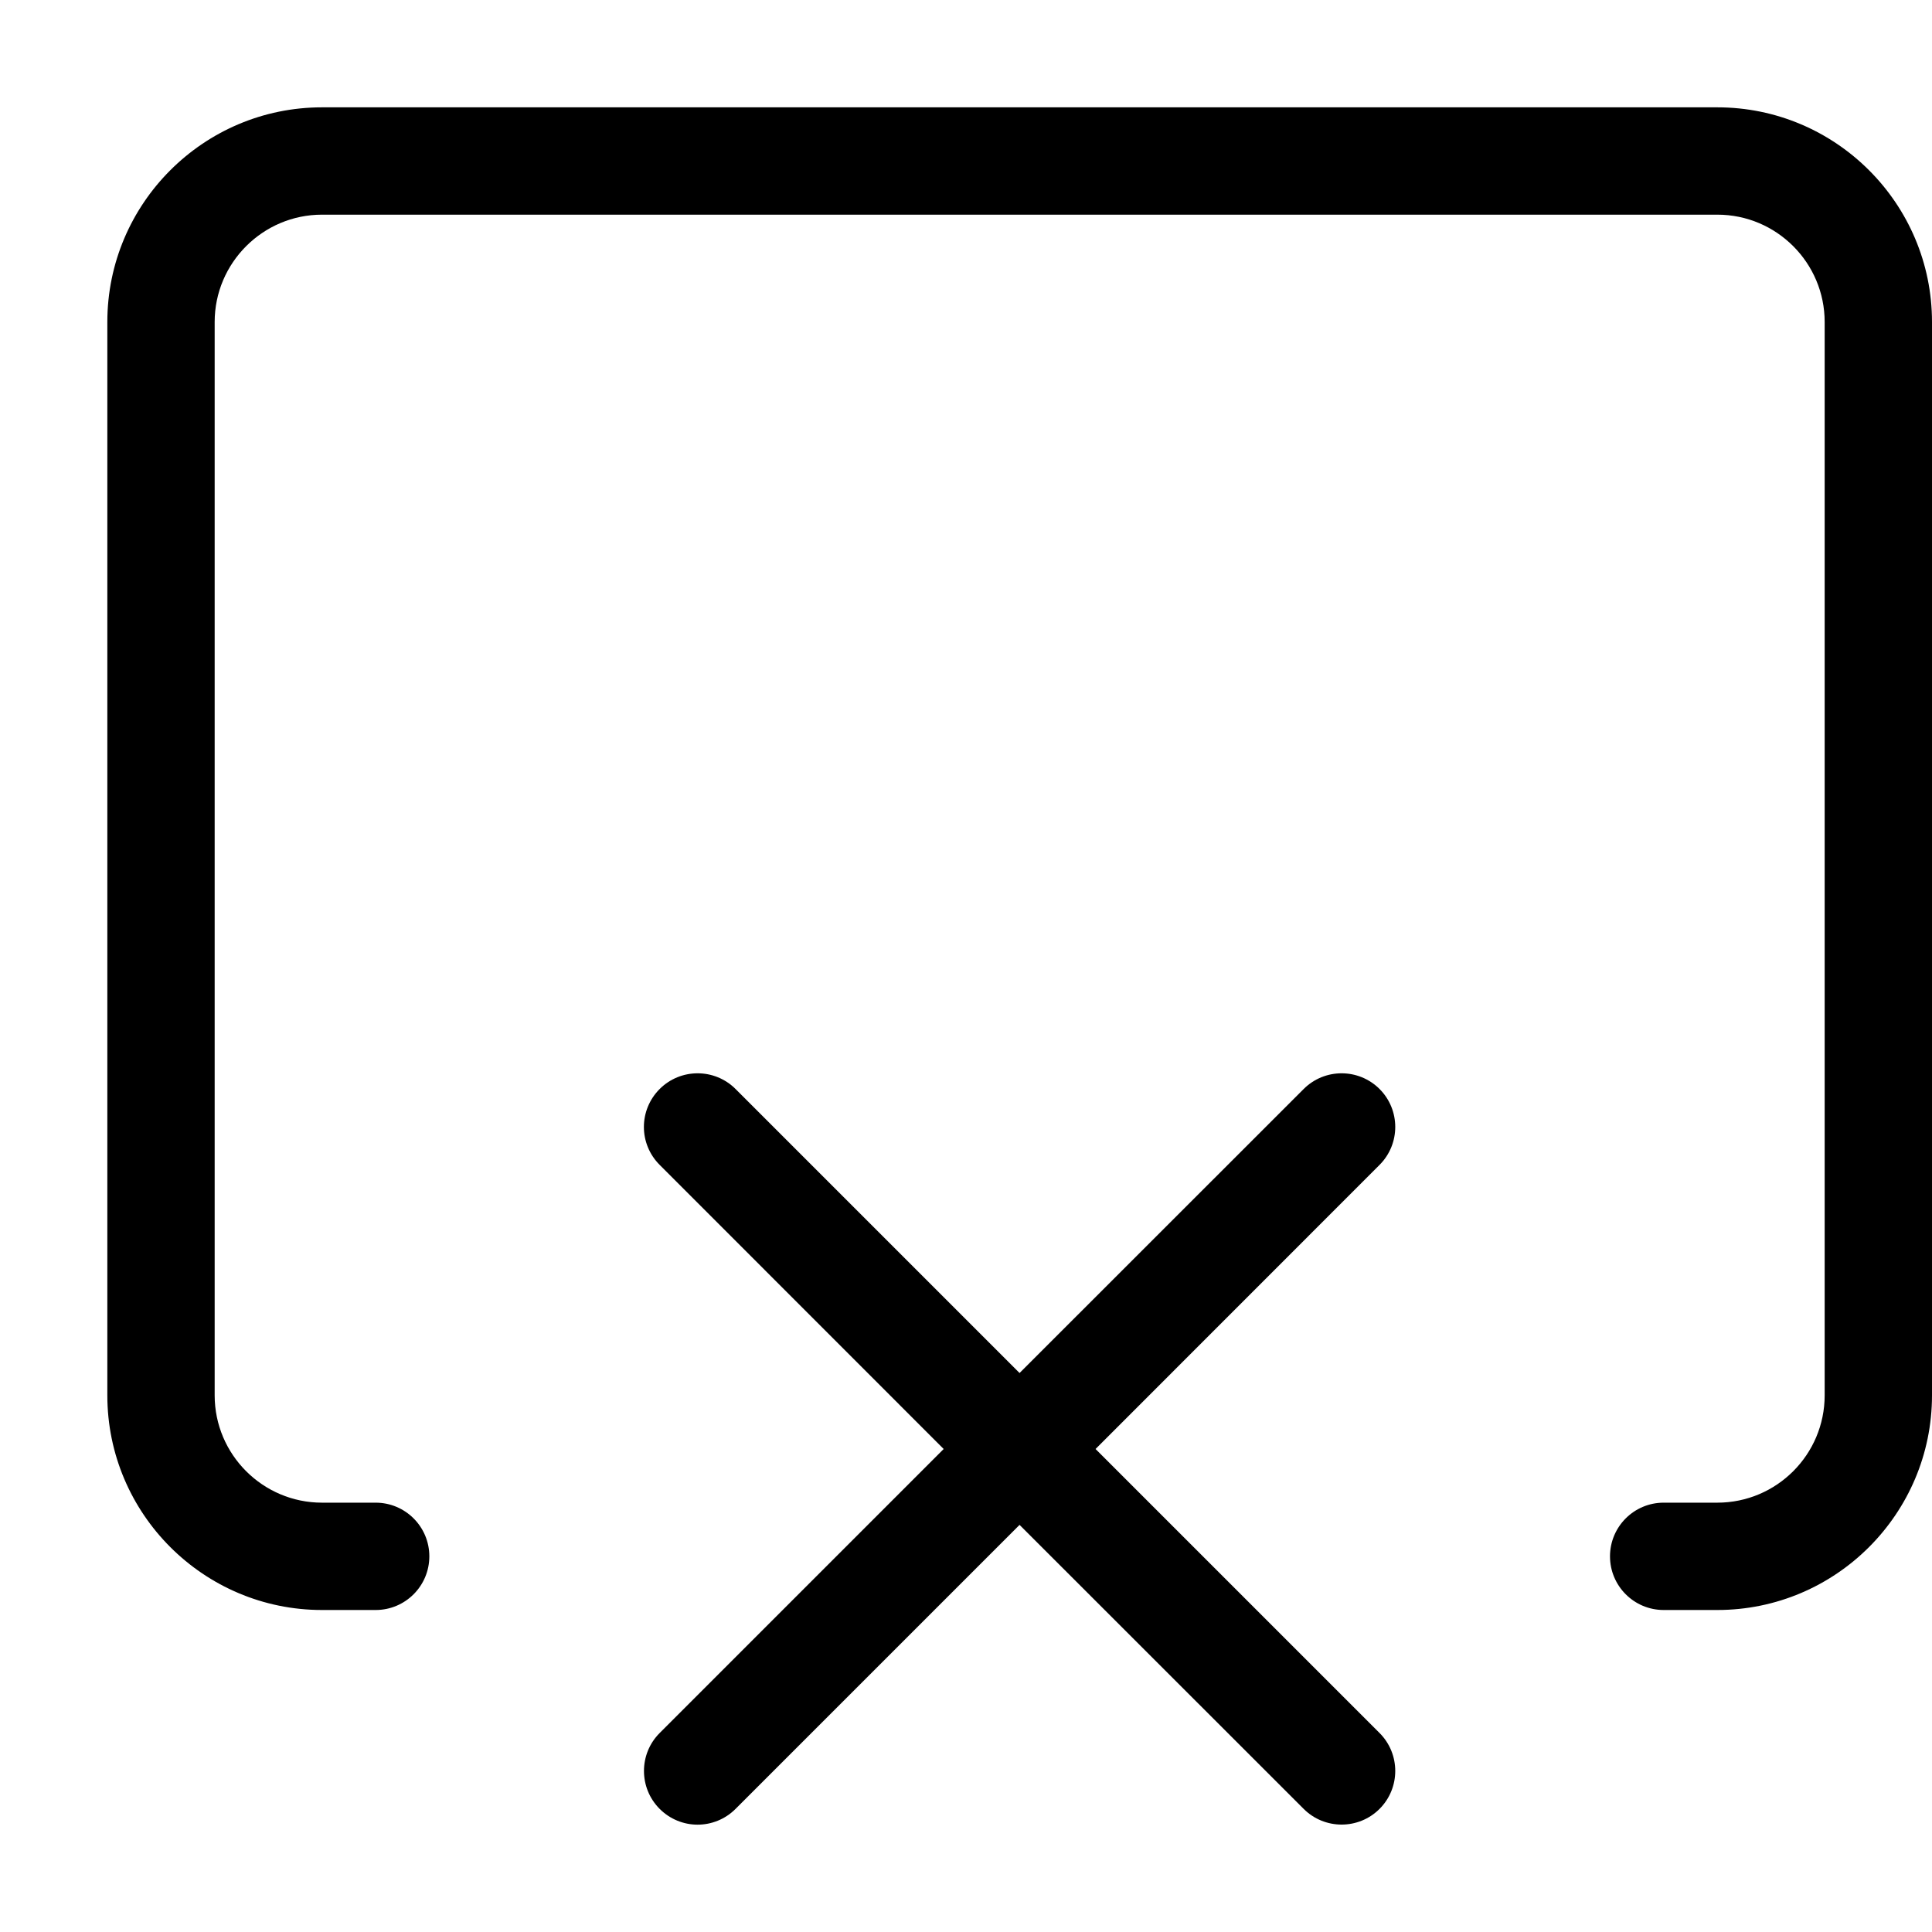
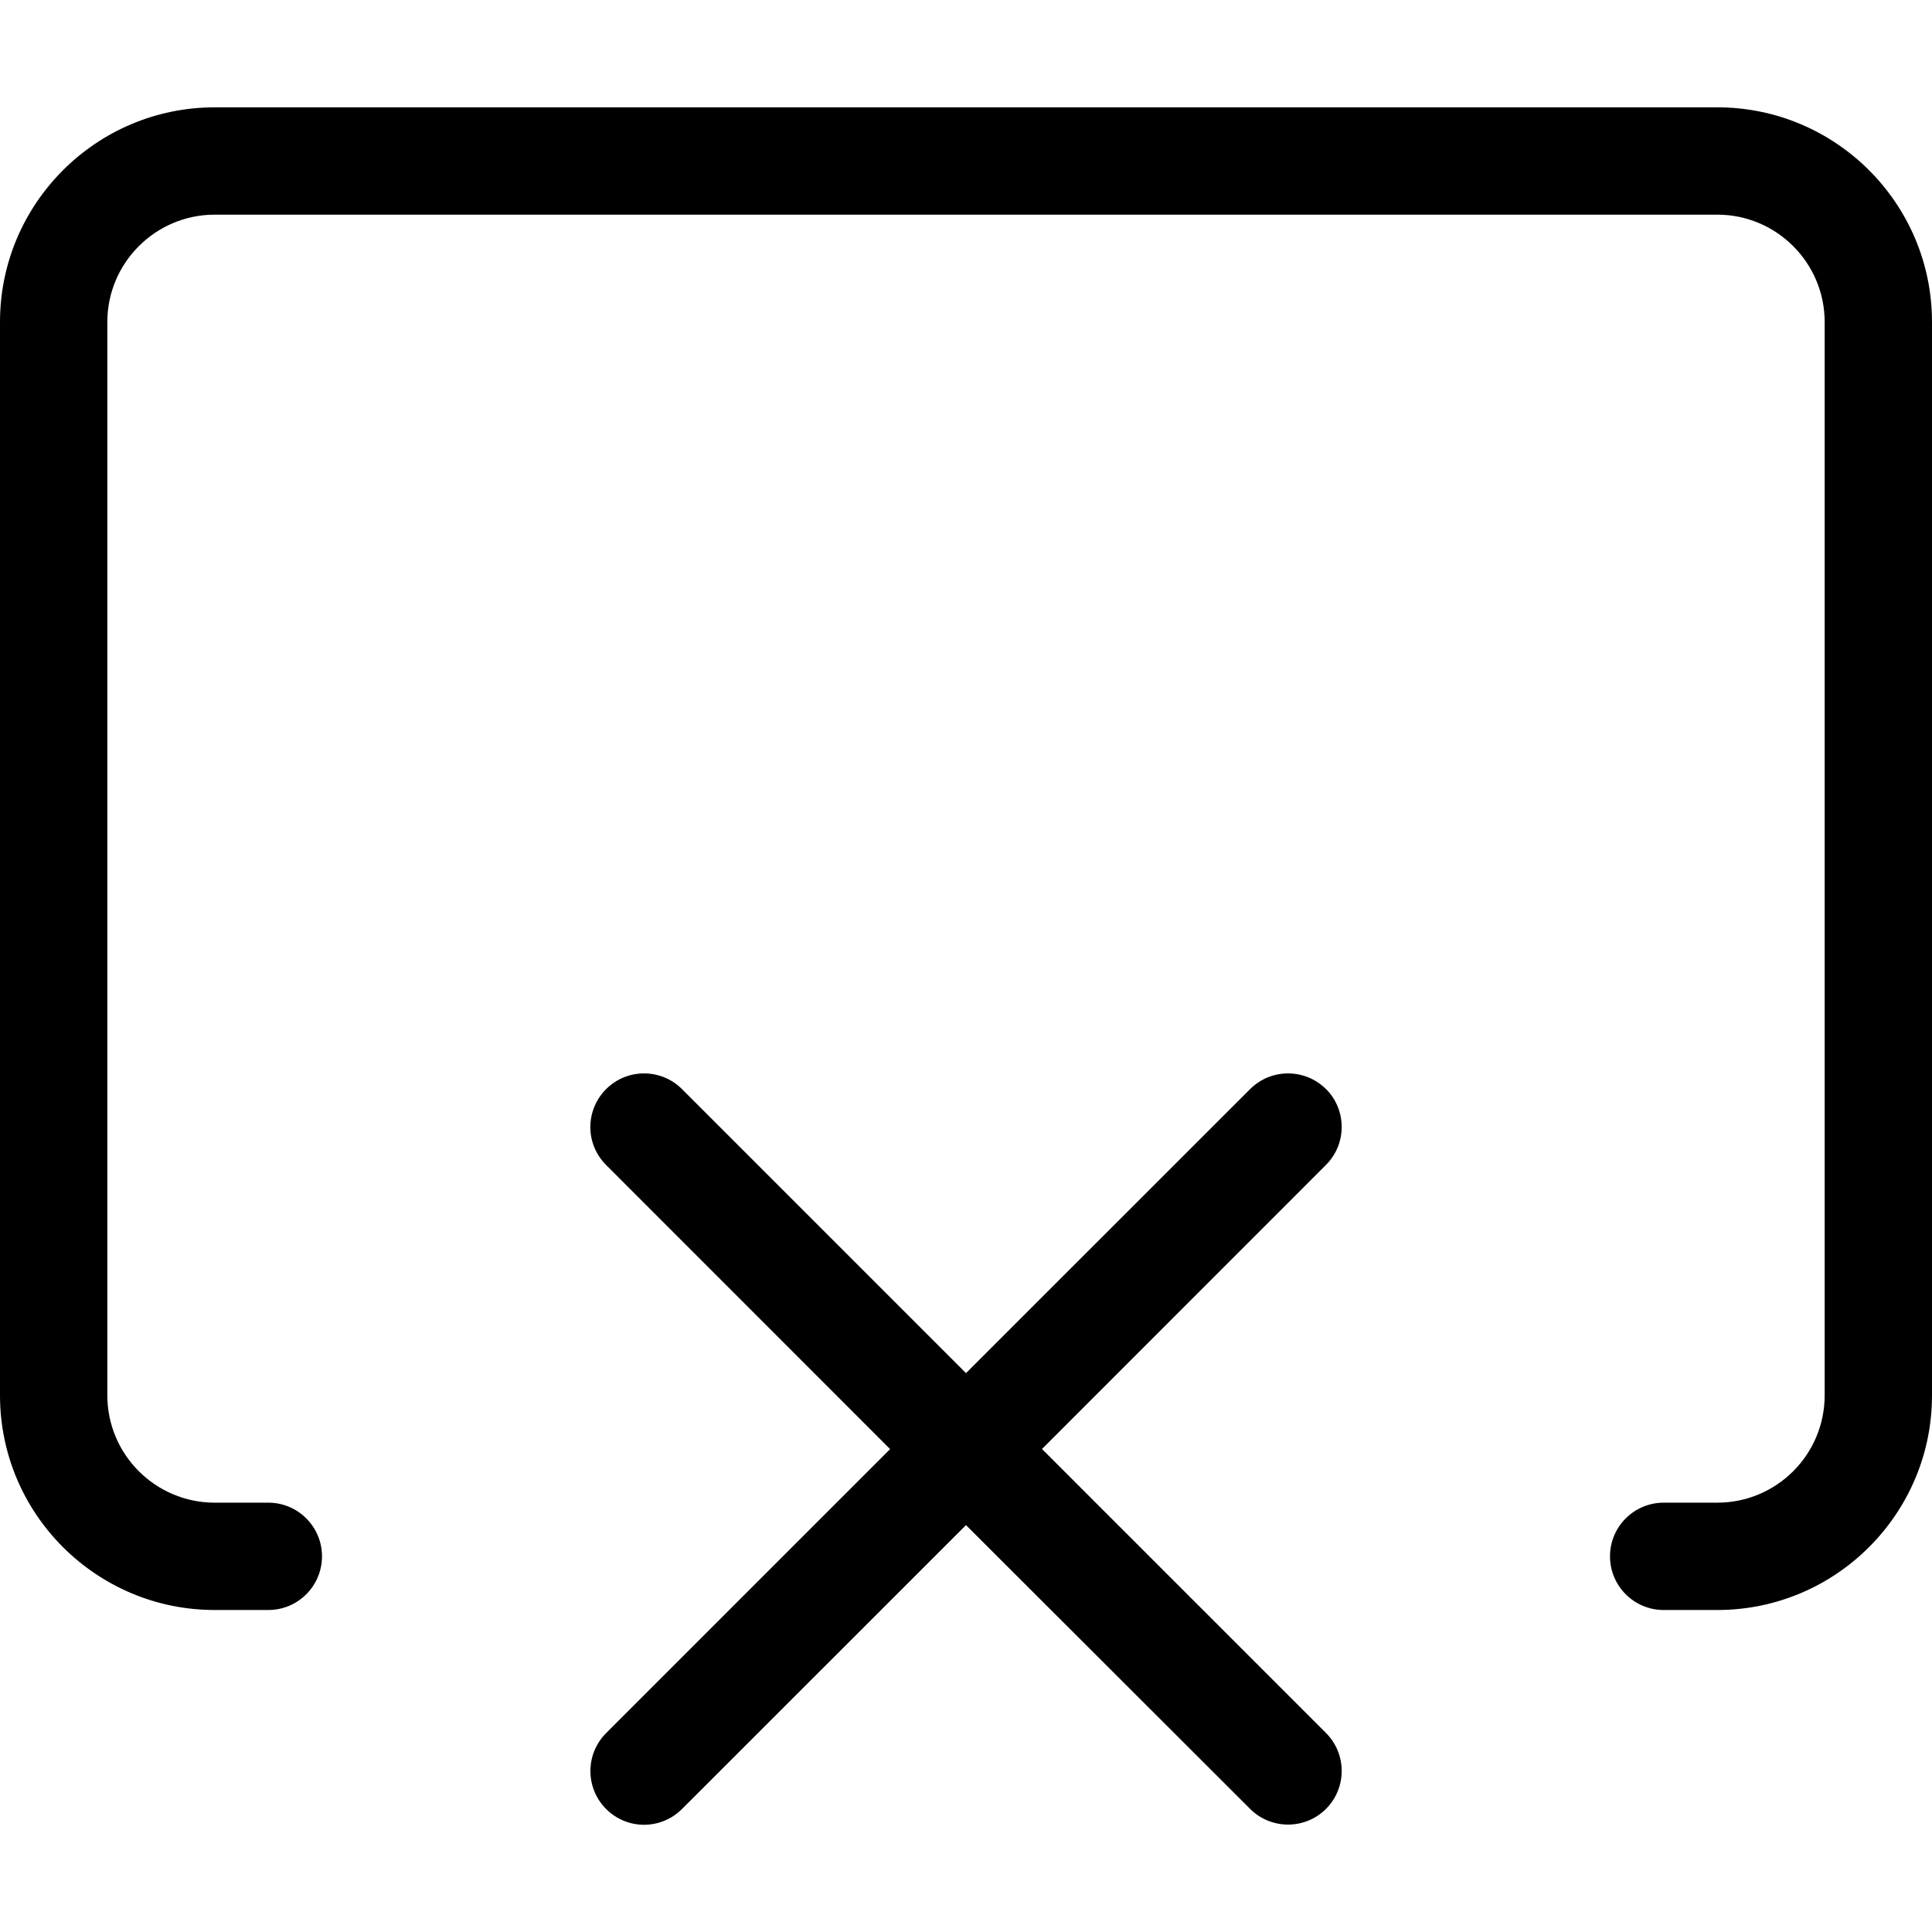
<svg xmlns="http://www.w3.org/2000/svg" width="18" height="18" viewBox="0 0 18 18">
-   <path d="M16 1c1.103 0 2 .897 2 2l0 10c0 1.103-.897 2-2 2l-.5 0c-.276 0-.5-.224-.5-.5 0-.276.224-.5.5-.5l.5 0c.552 0 1-.448 1-1l0-10c0-.551-.448-1-1-1l-13 0c-.551 0-1 .449-1 1l0 10c0 .552.449 1 1 1l.5 0c.276 0 .5.224.5.5 0 .276-.224.5-.5.5l-.5 0c-1.103 0-2-.897-2-2l0-10c0-1.103.897-2 2-2l13 0zm-3.147 9.146c.195.195.195.512 0 .707l-2.646 2.647 2.646 2.646c.195.195.195.512 0 .707-.195.195-.512.195-.707 0l-2.647-2.646-2.646 2.646c-.098.098-.226.147-.354.147-.127 0-.255-.049-.353-.147-.195-.195-.195-.512 0-.707l2.646-2.646-2.646-2.647c-.098-.098-.147-.226-.147-.353 0-.128.049-.256.147-.354.195-.195.512-.195.707 0l2.646 2.646 2.647-2.646c.195-.195.512-.195.707 0z" fill="#000" fill-rule="evenodd" />
+   <path d="M12.354 10.146c.195.195.195.512 0 .707l-2.646 2.647 2.646 2.646c.195.195.195.512 0 .707-.195.195-.512.195-.707 0L9 14.209l-2.646 2.645c-.098.098-.226.147-.354.147-.127 0-.255-.049-.353-.147-.195-.195-.195-.512 0-.707l2.646-2.646-2.646-2.647c-.098-.098-.147-.226-.147-.353 0-.127.049-.256.147-.354.195-.195.512-.195.707 0L9 12.793l2.647-2.646c.195-.195.512-.195.707 0zM16 1c1.103 0 1.999.896 2 1.998l0 10.005C17.999 14.104 17.103 15 16 15l-.5 0c-.276 0-.5-.224-.5-.5 0-.276.224-.5.5-.5l.5 0c.552 0 1-.448 1-1l0-10c0-.551-.448-1-1-1L2 2c-.551 0-1 .449-1 1l0 10c0 .552.449 1 1 1l.5 0c.276 0 .5.224.5.5 0 .276-.224.5-.5.5L2 15c-1.103 0-2-.896-2-2L0 3c0-1.103.897-2 2-2l14 0z" fill="#000" fill-rule="evenodd" />
</svg>
